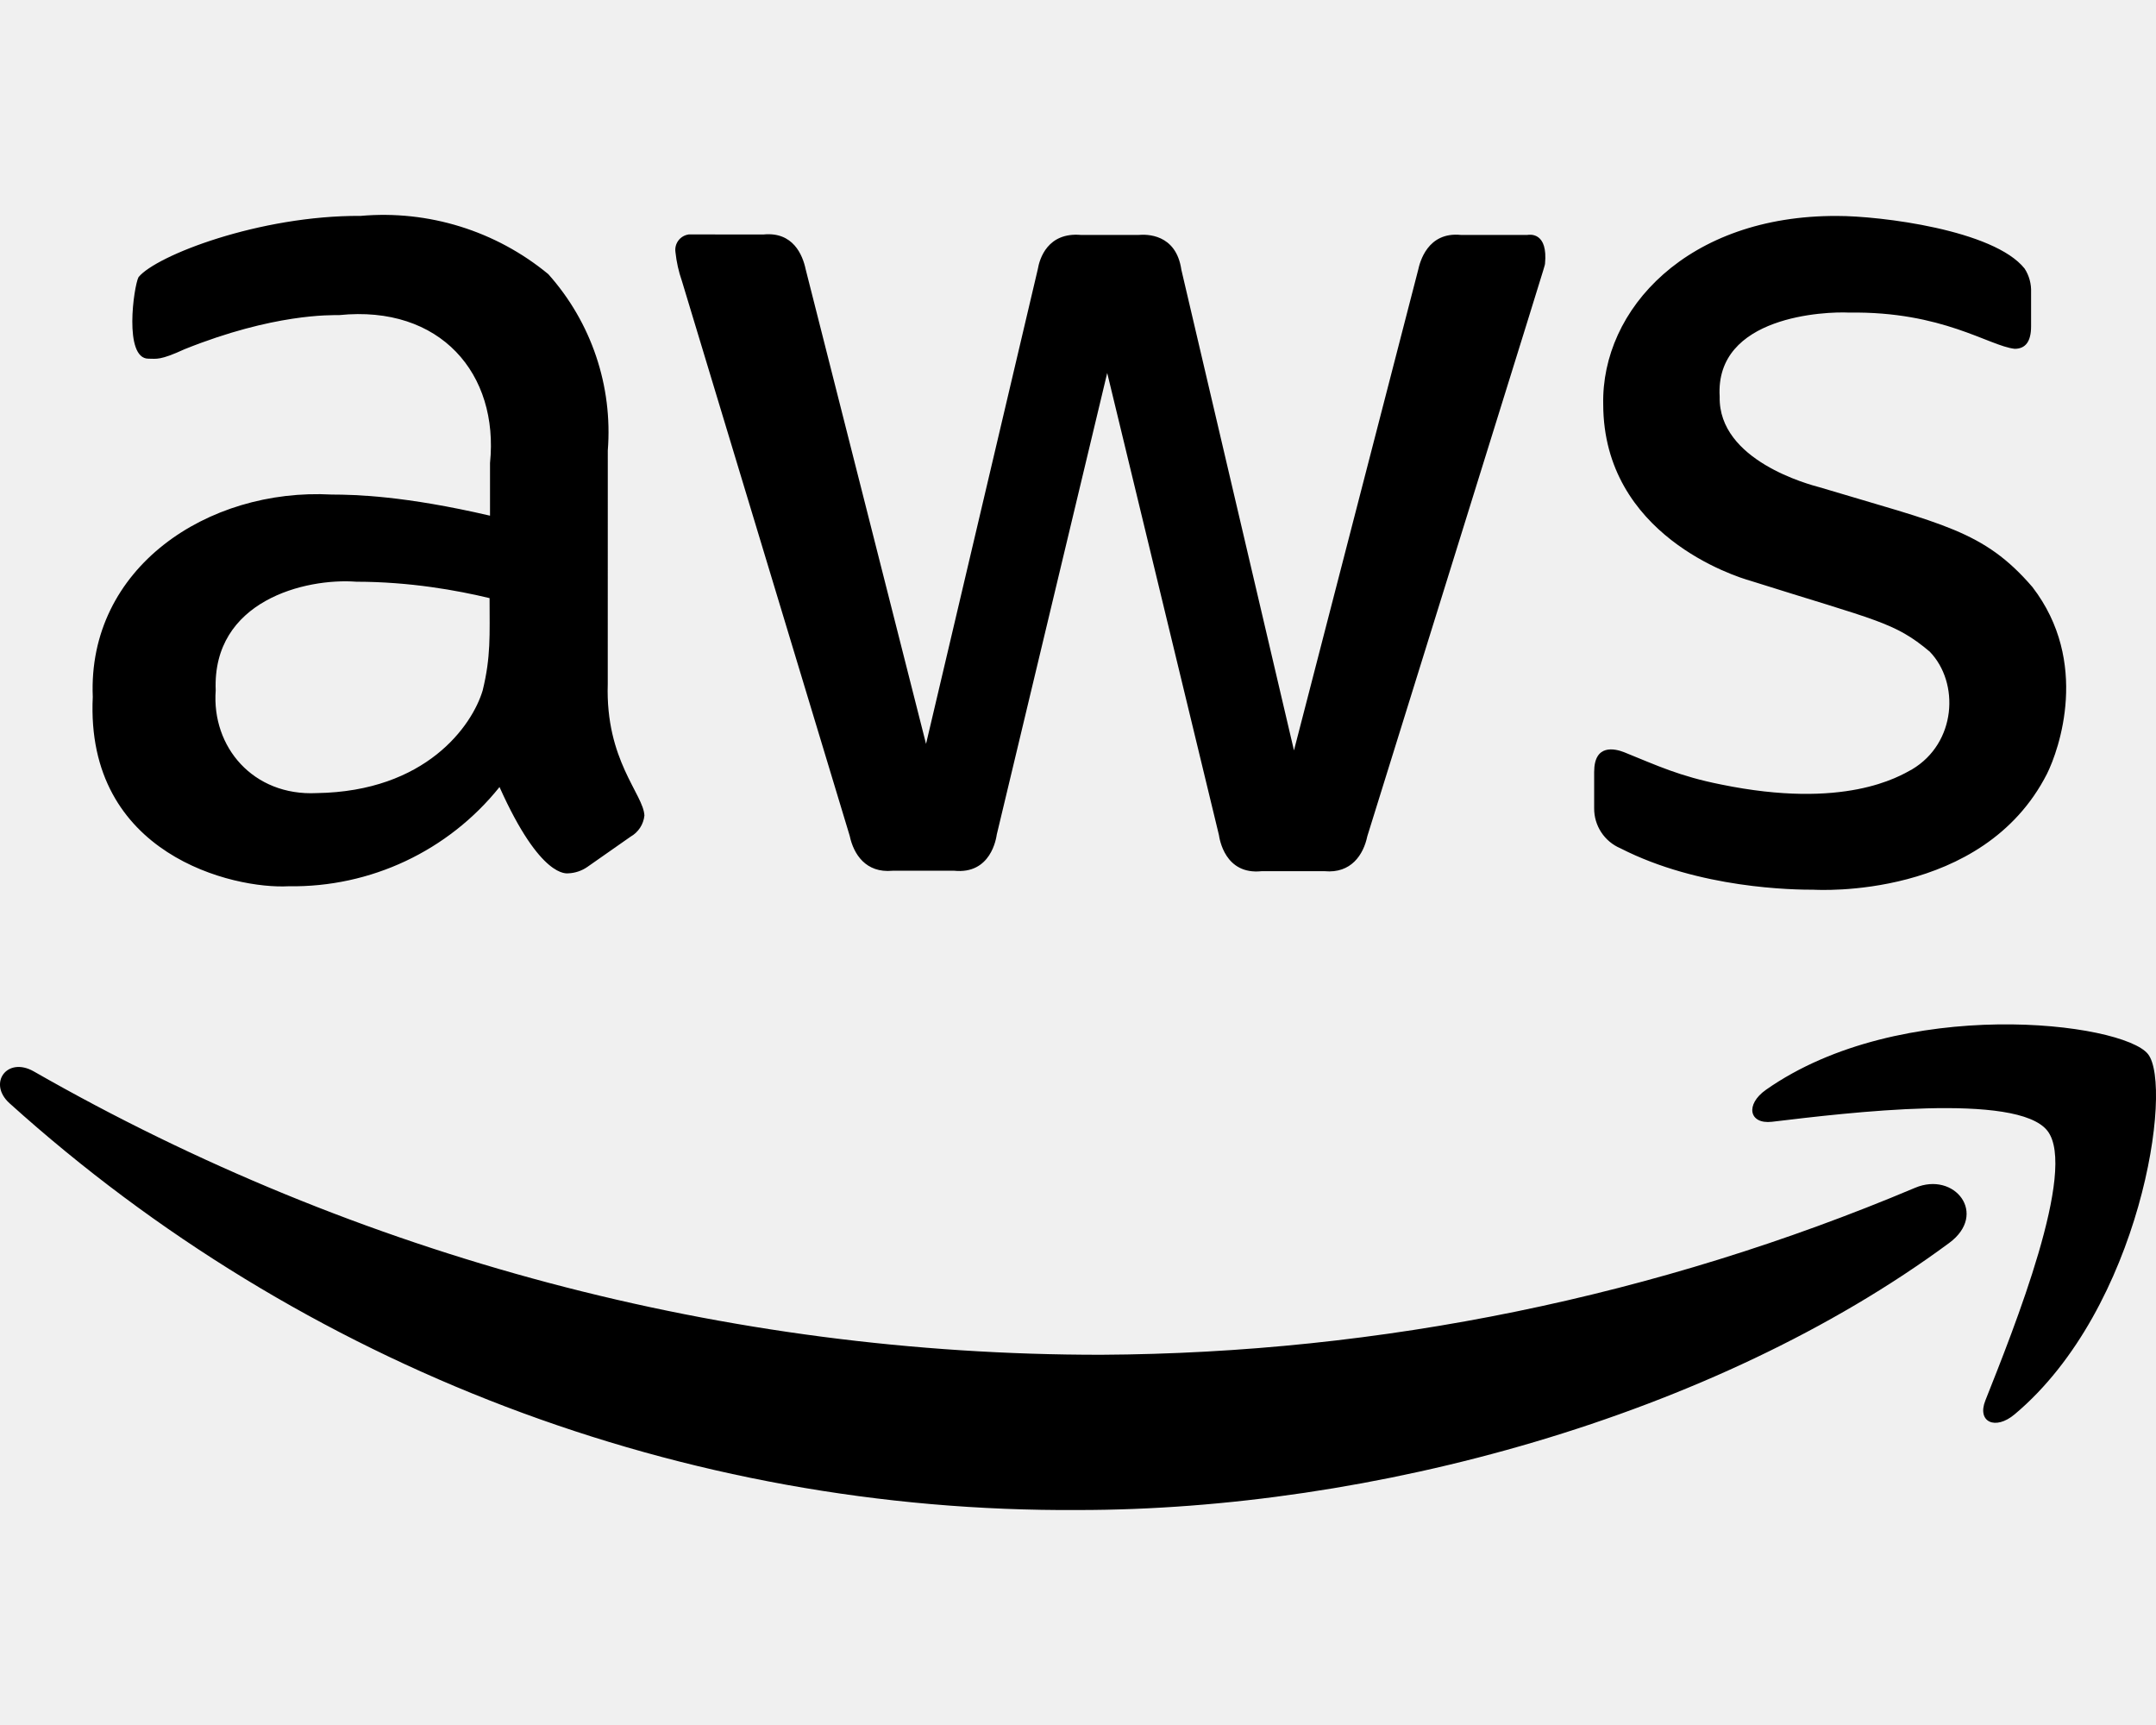
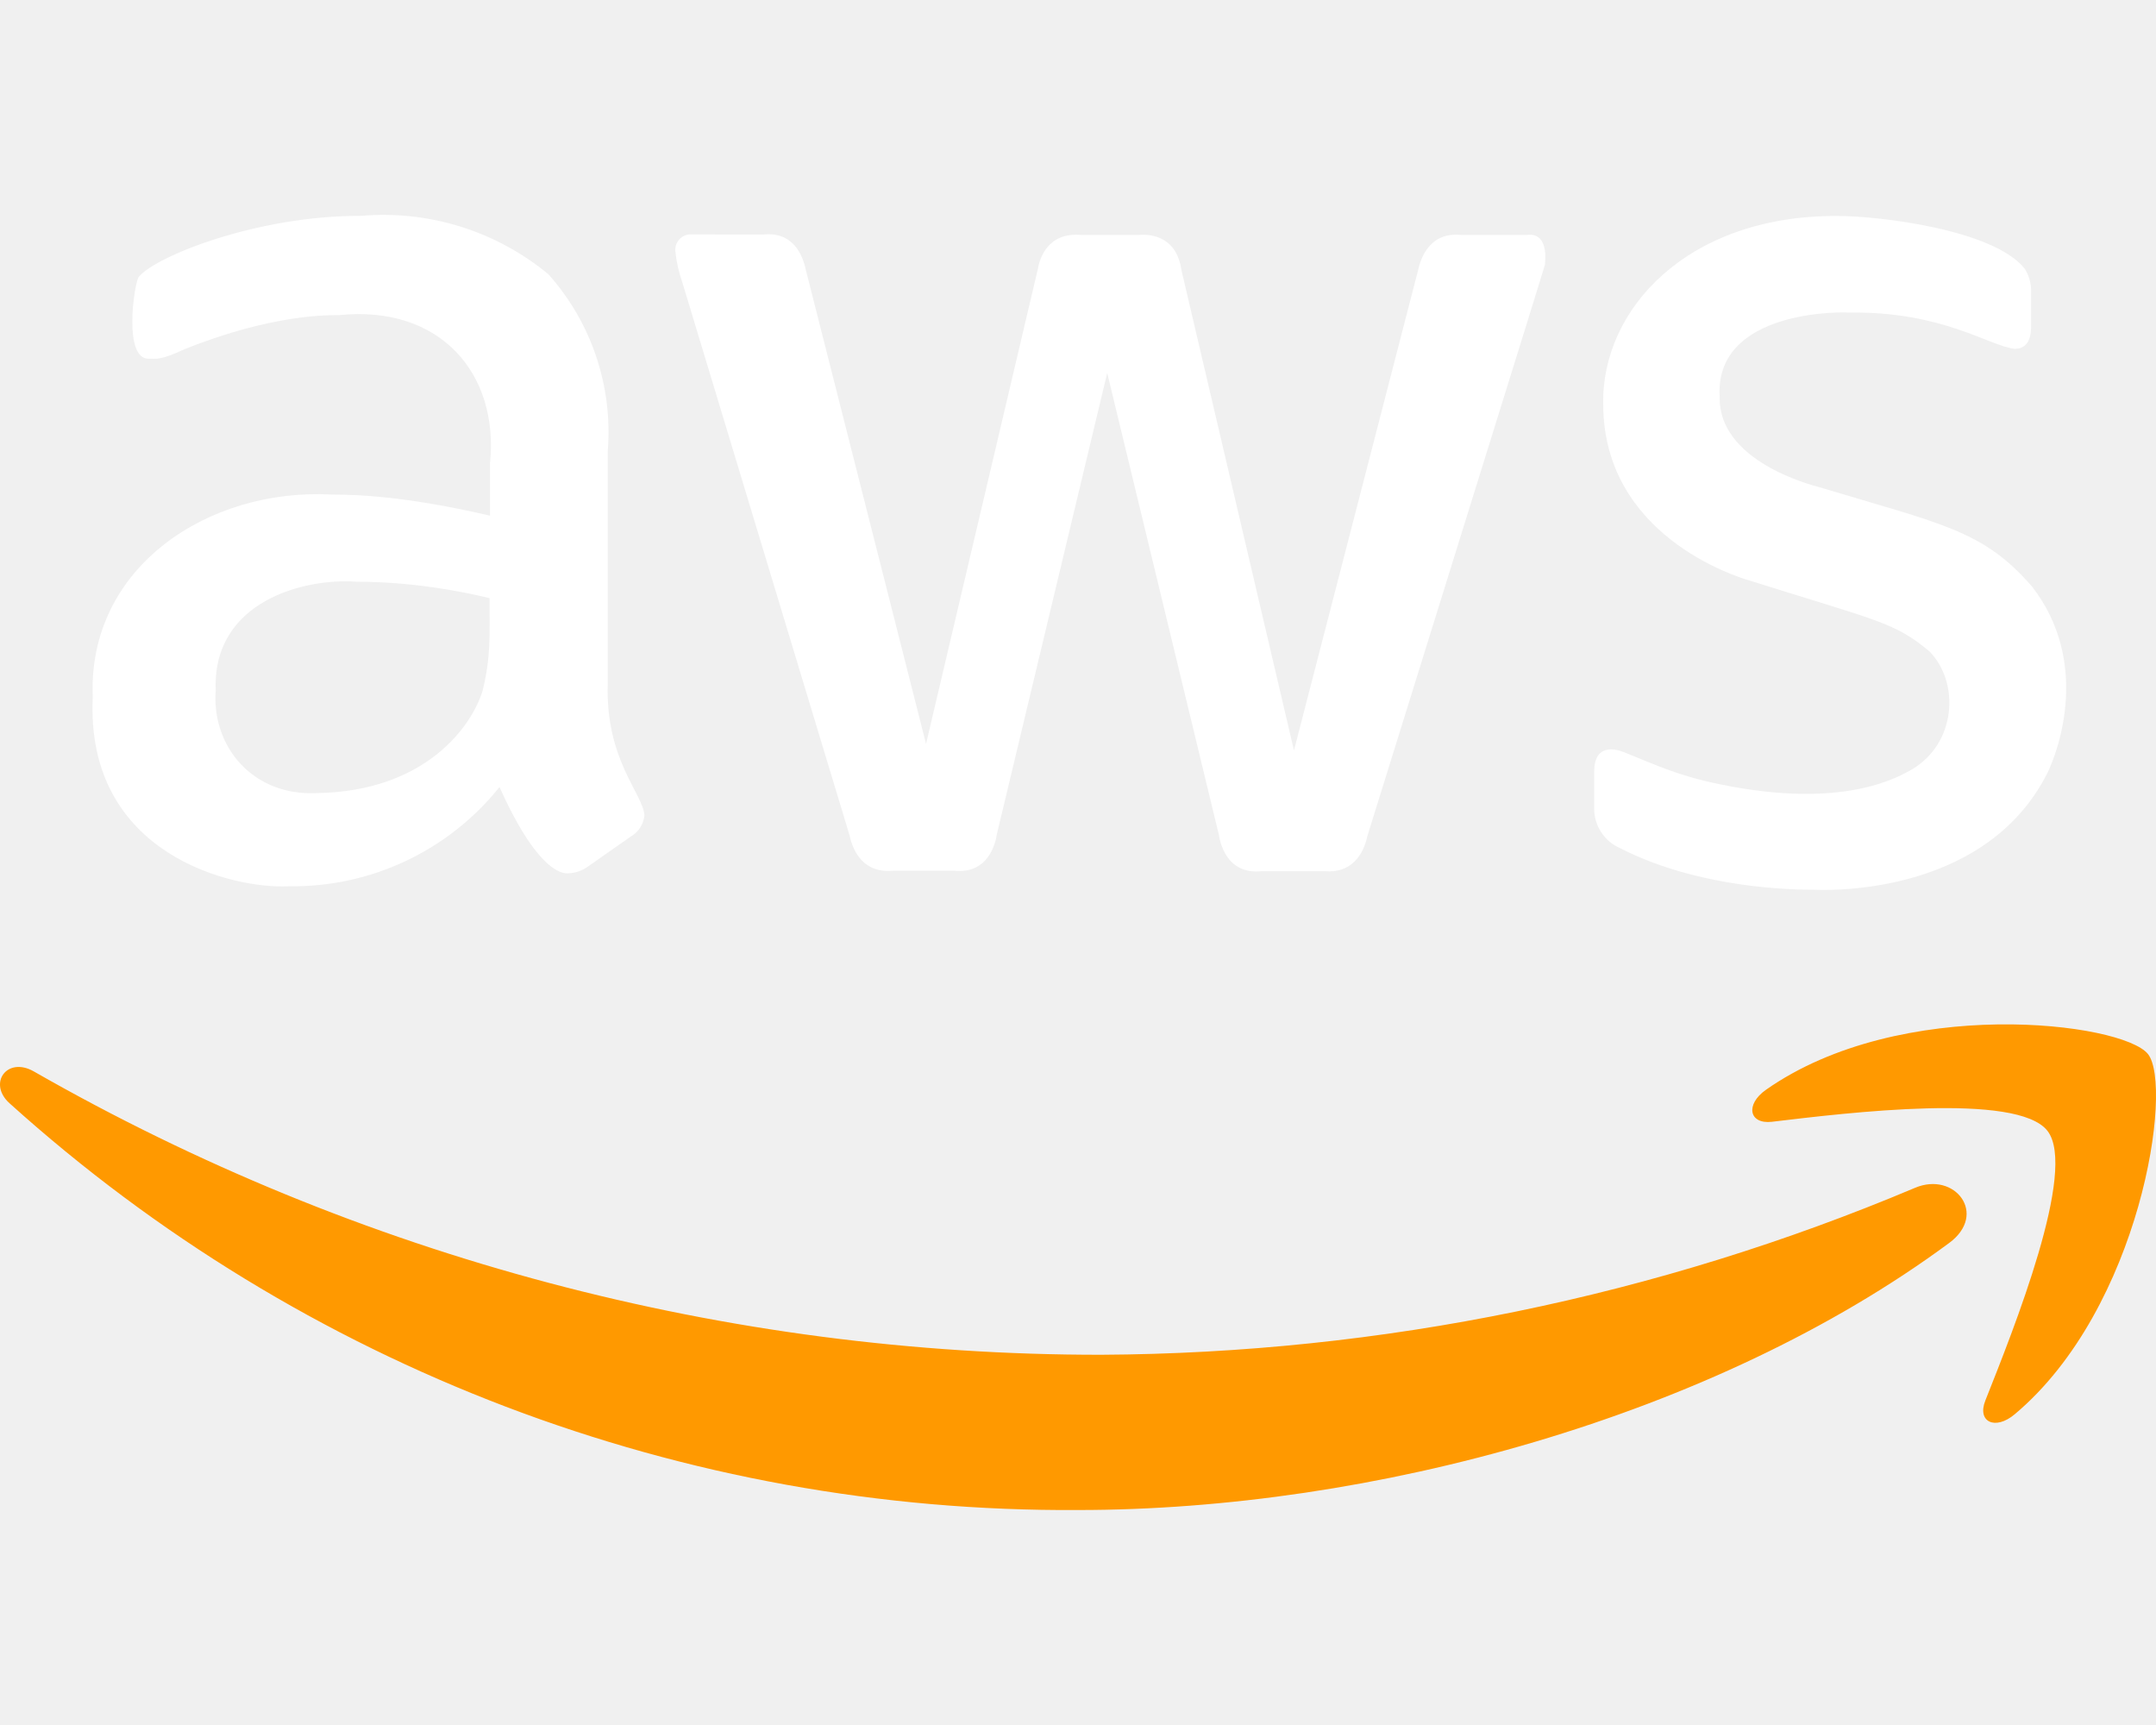
- <svg xmlns="http://www.w3.org/2000/svg" viewBox="0 0 640 512">
-   <path d="M180.41 203.01c-.72 22.65 10.6 32.68 10.88 39.05a8.164 8.164 0 0 1-4.1 6.27l-12.8 8.96a10.66 10.66 0 0 1-5.63 1.92c-.43-.02-8.19 1.83-20.48-25.61a78.608 78.608 0 0 1-62.61 29.45c-16.28.89-60.4-9.24-58.13-56.21-1.59-38.28 34.06-62.06 70.93-60.05 7.1.02 21.6.37 46.99 6.27v-15.62c2.69-26.46-14.7-46.99-44.81-43.91-2.4.01-19.4-.5-45.84 10.11-7.36 3.38-8.3 2.82-10.75 2.82-7.41 0-4.36-21.48-2.94-24.2 5.21-6.4 35.86-18.35 65.94-18.18a76.857 76.857 0 0 1 55.69 17.28 70.285 70.285 0 0 1 17.67 52.36l-.01 69.29zM93.99 235.4c32.43-.47 46.16-19.97 49.29-30.47 2.46-10.05 2.05-16.41 2.05-27.4-9.67-2.32-23.59-4.85-39.56-4.87-15.15-1.14-42.82 5.63-41.74 32.26-1.24 16.79 11.12 31.4 29.96 30.48zm170.92 23.05c-7.86.72-11.52-4.86-12.68-10.37l-49.8-164.65c-.97-2.78-1.61-5.65-1.92-8.58a4.61 4.61 0 0 1 3.86-5.25c.24-.04-2.13 0 22.25 0 8.78-.88 11.64 6.03 12.55 10.37l35.72 140.83 33.16-140.83c.53-3.22 2.94-11.07 12.8-10.24h17.16c2.17-.18 11.11-.5 12.68 10.37l33.42 142.63L420.98 80.1c.48-2.18 2.72-11.37 12.68-10.37h19.72c.85-.13 6.15-.81 5.25 8.58-.43 1.85 3.41-10.66-52.75 169.9-1.15 5.51-4.82 11.09-12.68 10.37h-18.69c-10.94 1.15-12.51-9.66-12.68-10.75L328.67 110.7l-32.78 136.99c-.16 1.09-1.73 11.9-12.68 10.75h-18.3zm273.48 5.63c-5.88.01-33.92-.3-57.36-12.29a12.802 12.802 0 0 1-7.81-11.91v-10.75c0-8.45 6.2-6.9 8.83-5.89 10.04 4.06 16.48 7.14 28.81 9.6 36.65 7.53 52.77-2.3 56.72-4.48 13.15-7.81 14.19-25.68 5.25-34.95-10.48-8.79-15.48-9.12-53.13-21-4.64-1.29-43.7-13.61-43.79-52.36-.61-28.24 25.05-56.18 69.52-55.95 12.67-.01 46.43 4.13 55.57 15.62 1.35 2.09 2.02 4.55 1.92 7.04v10.11c0 4.44-1.62 6.66-4.87 6.66-7.71-.86-21.39-11.17-49.16-10.75-6.89-.36-39.89.91-38.41 24.97-.43 18.96 26.61 26.07 29.7 26.89 36.46 10.97 48.65 12.79 63.12 29.58 17.14 22.25 7.9 48.3 4.35 55.44-19.08 37.49-68.42 34.44-69.26 34.42zm40.2 104.86c-70.03 51.72-171.69 79.25-258.49 79.25A469.127 469.127 0 0 1 2.83 327.46c-6.53-5.89-.77-13.96 7.17-9.47a637.37 637.37 0 0 0 316.88 84.12 630.22 630.22 0 0 0 241.59-49.55c11.78-5 21.77 7.8 10.12 16.38zm29.19-33.29c-8.96-11.52-59.28-5.38-81.81-2.69-6.79.77-7.94-5.12-1.79-9.47 40.07-28.17 105.88-20.1 113.44-10.63 7.55 9.47-2.05 75.41-39.56 106.91-5.76 4.87-11.27 2.3-8.71-4.1 8.44-21.25 27.39-68.49 18.43-80.02z" />
+ <svg xmlns="http://www.w3.org/2000/svg" role="img" viewBox="0 0 640 512">
+   <path fill="#ffffff" d="M180.41 203.01c-.72 22.65 10.6 32.68 10.88 39.05a8.164 8.164 0 0 1-4.1 6.27l-12.8 8.96a10.66 10.66 0 0 1-5.63 1.92c-.43-.02-8.19 1.83-20.48-25.61a78.608 78.608 0 0 1-62.61 29.45c-16.28.89-60.4-9.24-58.13-56.21-1.59-38.28 34.06-62.06 70.93-60.05 7.1.02 21.6.37 46.99 6.27v-15.62c2.69-26.46-14.7-46.99-44.81-43.91-2.4.01-19.4-.5-45.84 10.11-7.36 3.38-8.3 2.82-10.75 2.82-7.41 0-4.36-21.48-2.94-24.2 5.21-6.4 35.86-18.35 65.94-18.18a76.857 76.857 0 0 1 55.69 17.28 70.285 70.285 0 0 1 17.67 52.36l-.01 69.29zM93.99 235.4c32.43-.47 46.16-19.97 49.29-30.47 2.46-10.05 2.05-16.41 2.05-27.4-9.67-2.32-23.59-4.85-39.56-4.87-15.15-1.14-42.82 5.63-41.74 32.26-1.24 16.79 11.12 31.4 29.96 30.48zm170.92 23.05c-7.86.72-11.52-4.86-12.68-10.37l-49.8-164.65c-.97-2.78-1.61-5.65-1.92-8.58a4.61 4.61 0 0 1 3.86-5.25c.24-.04-2.13 0 22.25 0 8.78-.88 11.64 6.03 12.55 10.37l35.72 140.83 33.16-140.83c.53-3.22 2.94-11.07 12.8-10.24h17.16c2.17-.18 11.11-.5 12.68 10.37l33.42 142.63L420.98 80.1c.48-2.18 2.72-11.37 12.68-10.37h19.72c.85-.13 6.15-.81 5.25 8.58-.43 1.85 3.41-10.66-52.75 169.9-1.15 5.51-4.82 11.09-12.68 10.37h-18.69c-10.94 1.15-12.51-9.66-12.68-10.75L328.67 110.7l-32.78 136.99c-.16 1.09-1.73 11.9-12.68 10.75h-18.3zm273.48 5.63c-5.88.01-33.92-.3-57.36-12.29a12.802 12.802 0 0 1-7.81-11.91v-10.75c0-8.45 6.2-6.9 8.83-5.89 10.04 4.06 16.48 7.14 28.81 9.6 36.65 7.53 52.77-2.3 56.72-4.48 13.15-7.81 14.19-25.68 5.25-34.95-10.48-8.79-15.48-9.12-53.13-21-4.64-1.29-43.7-13.61-43.79-52.36-.61-28.24 25.05-56.18 69.52-55.95 12.67-.01 46.43 4.13 55.57 15.62 1.35 2.09 2.02 4.55 1.92 7.04v10.11c0 4.44-1.62 6.66-4.87 6.66-7.71-.86-21.39-11.17-49.16-10.75-6.89-.36-39.89.91-38.41 24.97-.43 18.96 26.61 26.07 29.7 26.89 36.46 10.97 48.65 12.79 63.12 29.58 17.14 22.25 7.9 48.3 4.35 55.44-19.08 37.49-68.42 34.44-69.26 34.42z" />
+   <path fill="#ff9900" d="M578.59 368.94c-70.03 51.72-171.69 79.25-258.49 79.25A469.127 469.127 0 0 1 2.83 327.46c-6.53-5.89-.77-13.96 7.17-9.47a637.37 637.37 0 0 0 316.88 84.12 630.22 630.22 0 0 0 241.59-49.55c11.78-5 21.77 7.8 10.12 16.38zm29.19-33.29c-8.96-11.52-59.28-5.38-81.81-2.69-6.79.77-7.94-5.12-1.79-9.47 40.07-28.17 105.88-20.1 113.44-10.63 7.55 9.47-2.05 75.41-39.56 106.91-5.76 4.87-11.27 2.3-8.71-4.1 8.44-21.25 27.39-68.49 18.43-80.02z" />
</svg>
